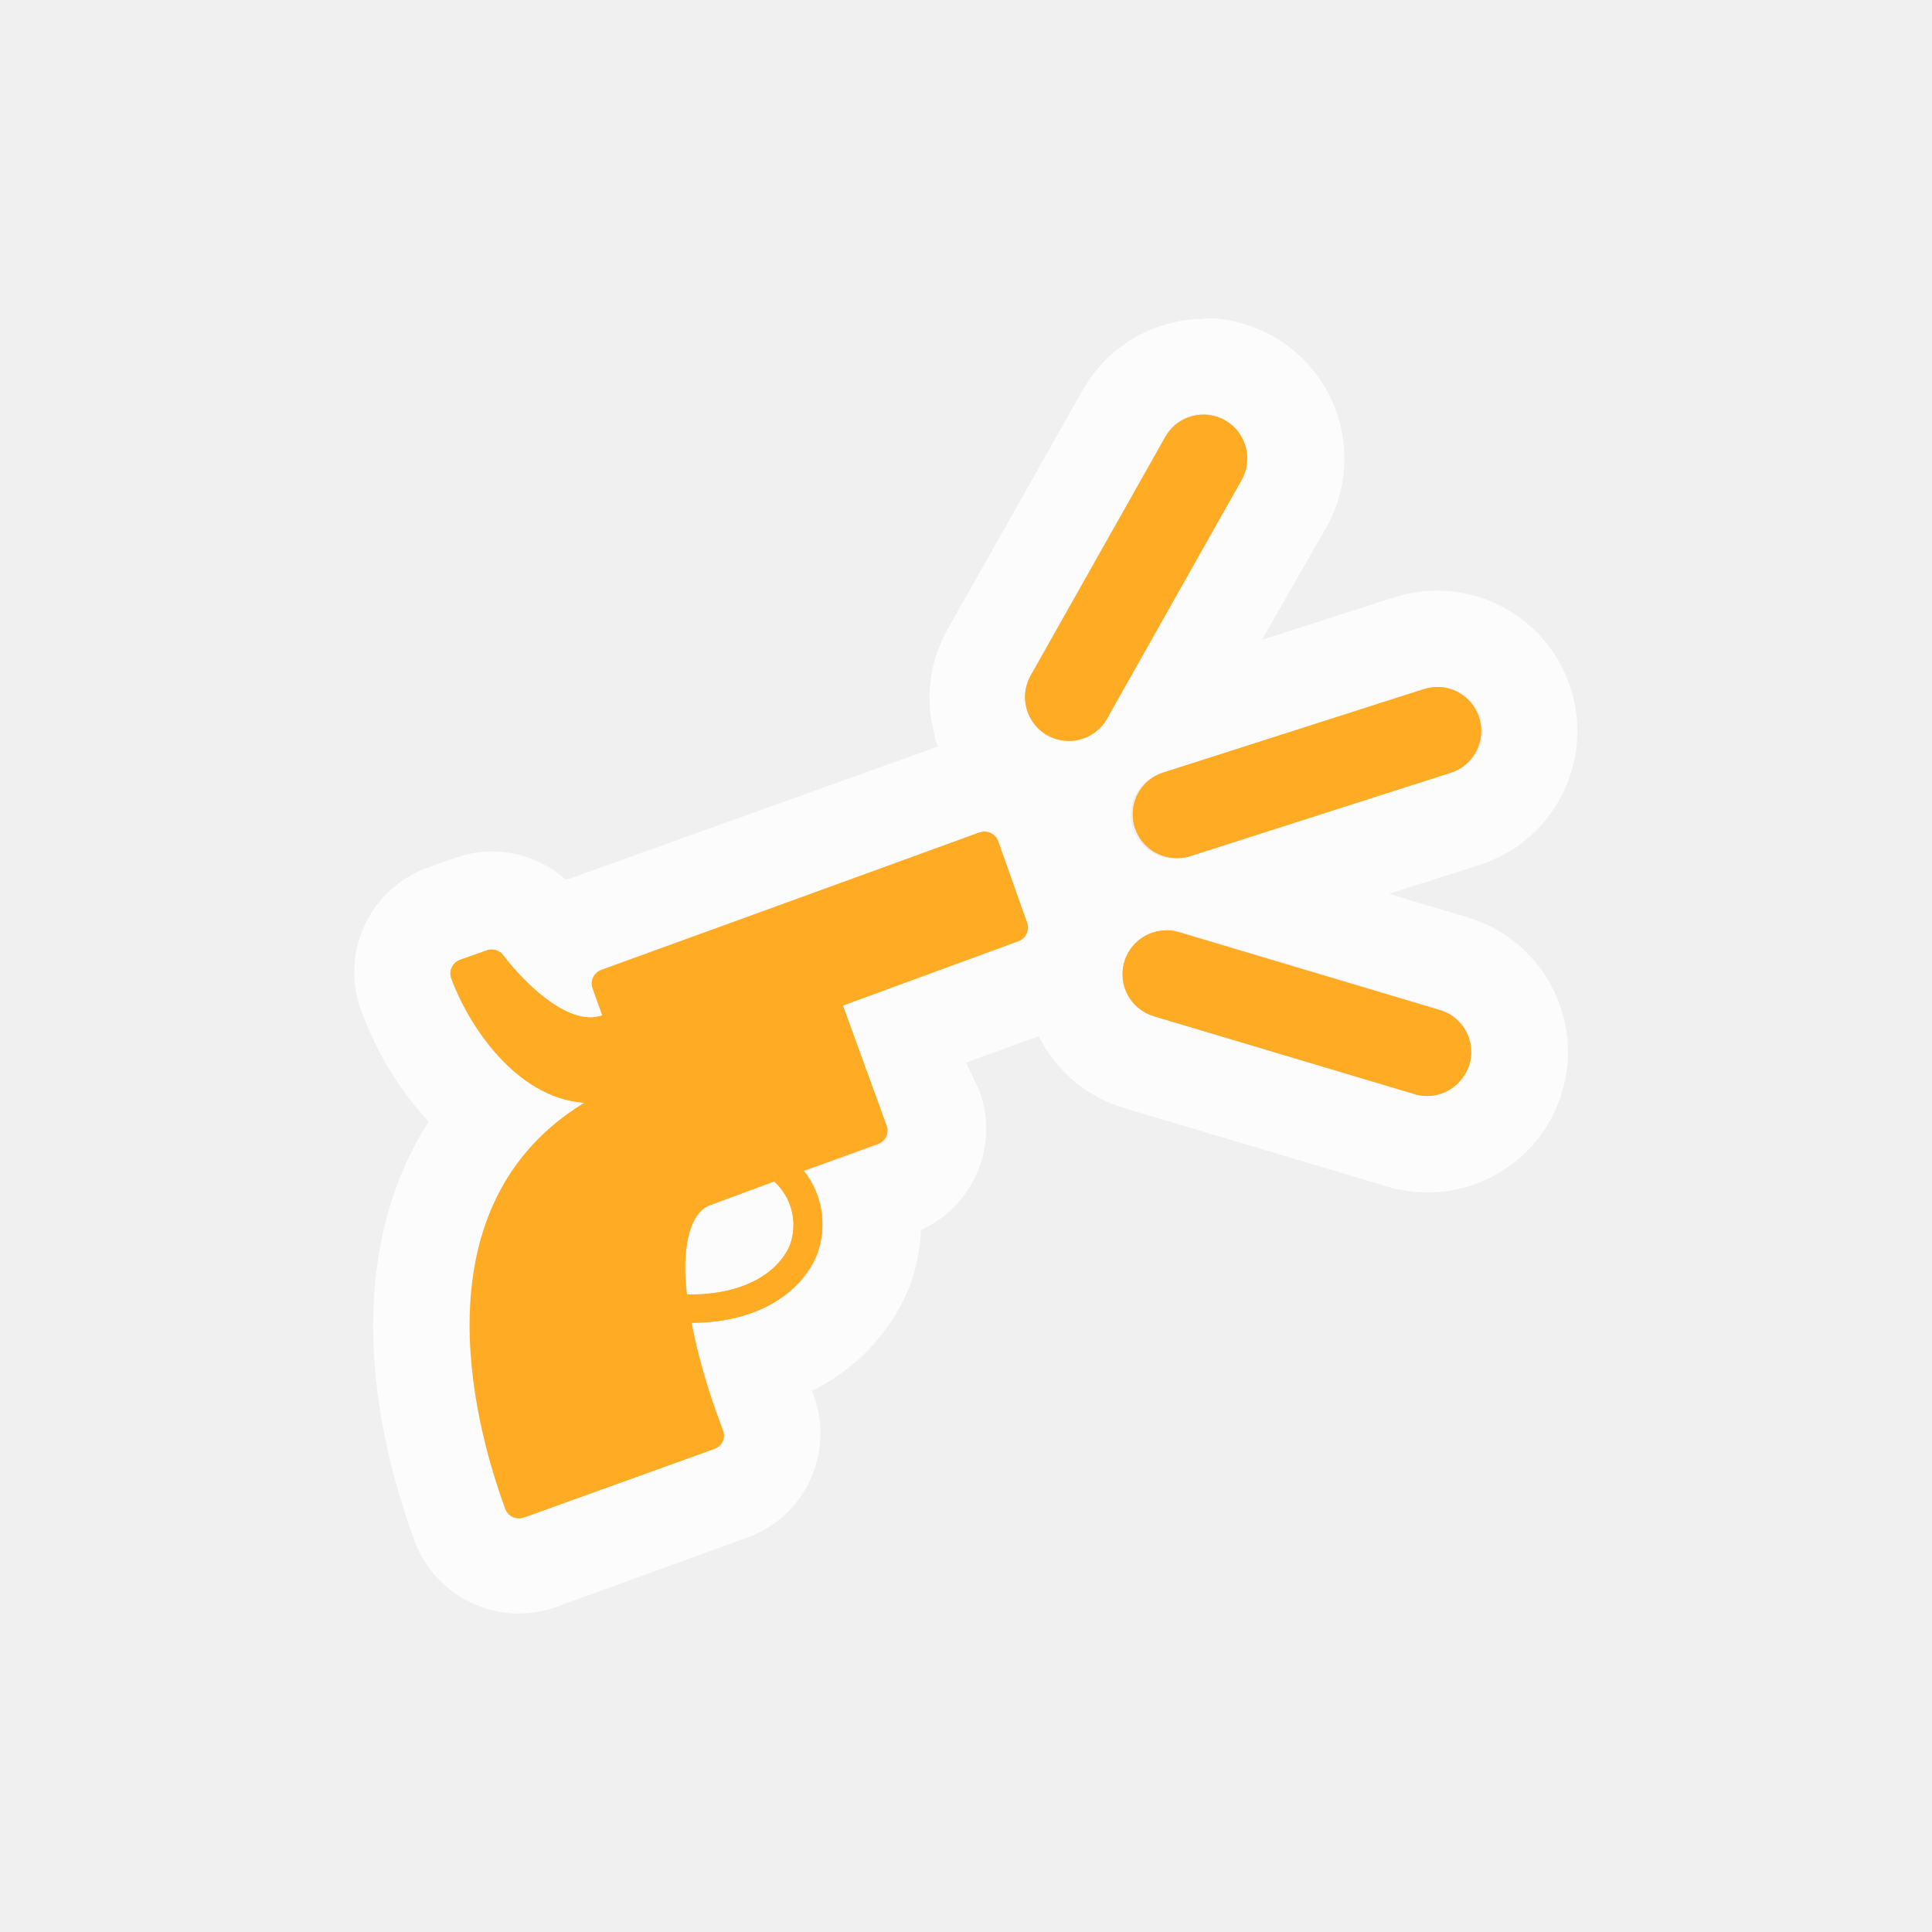
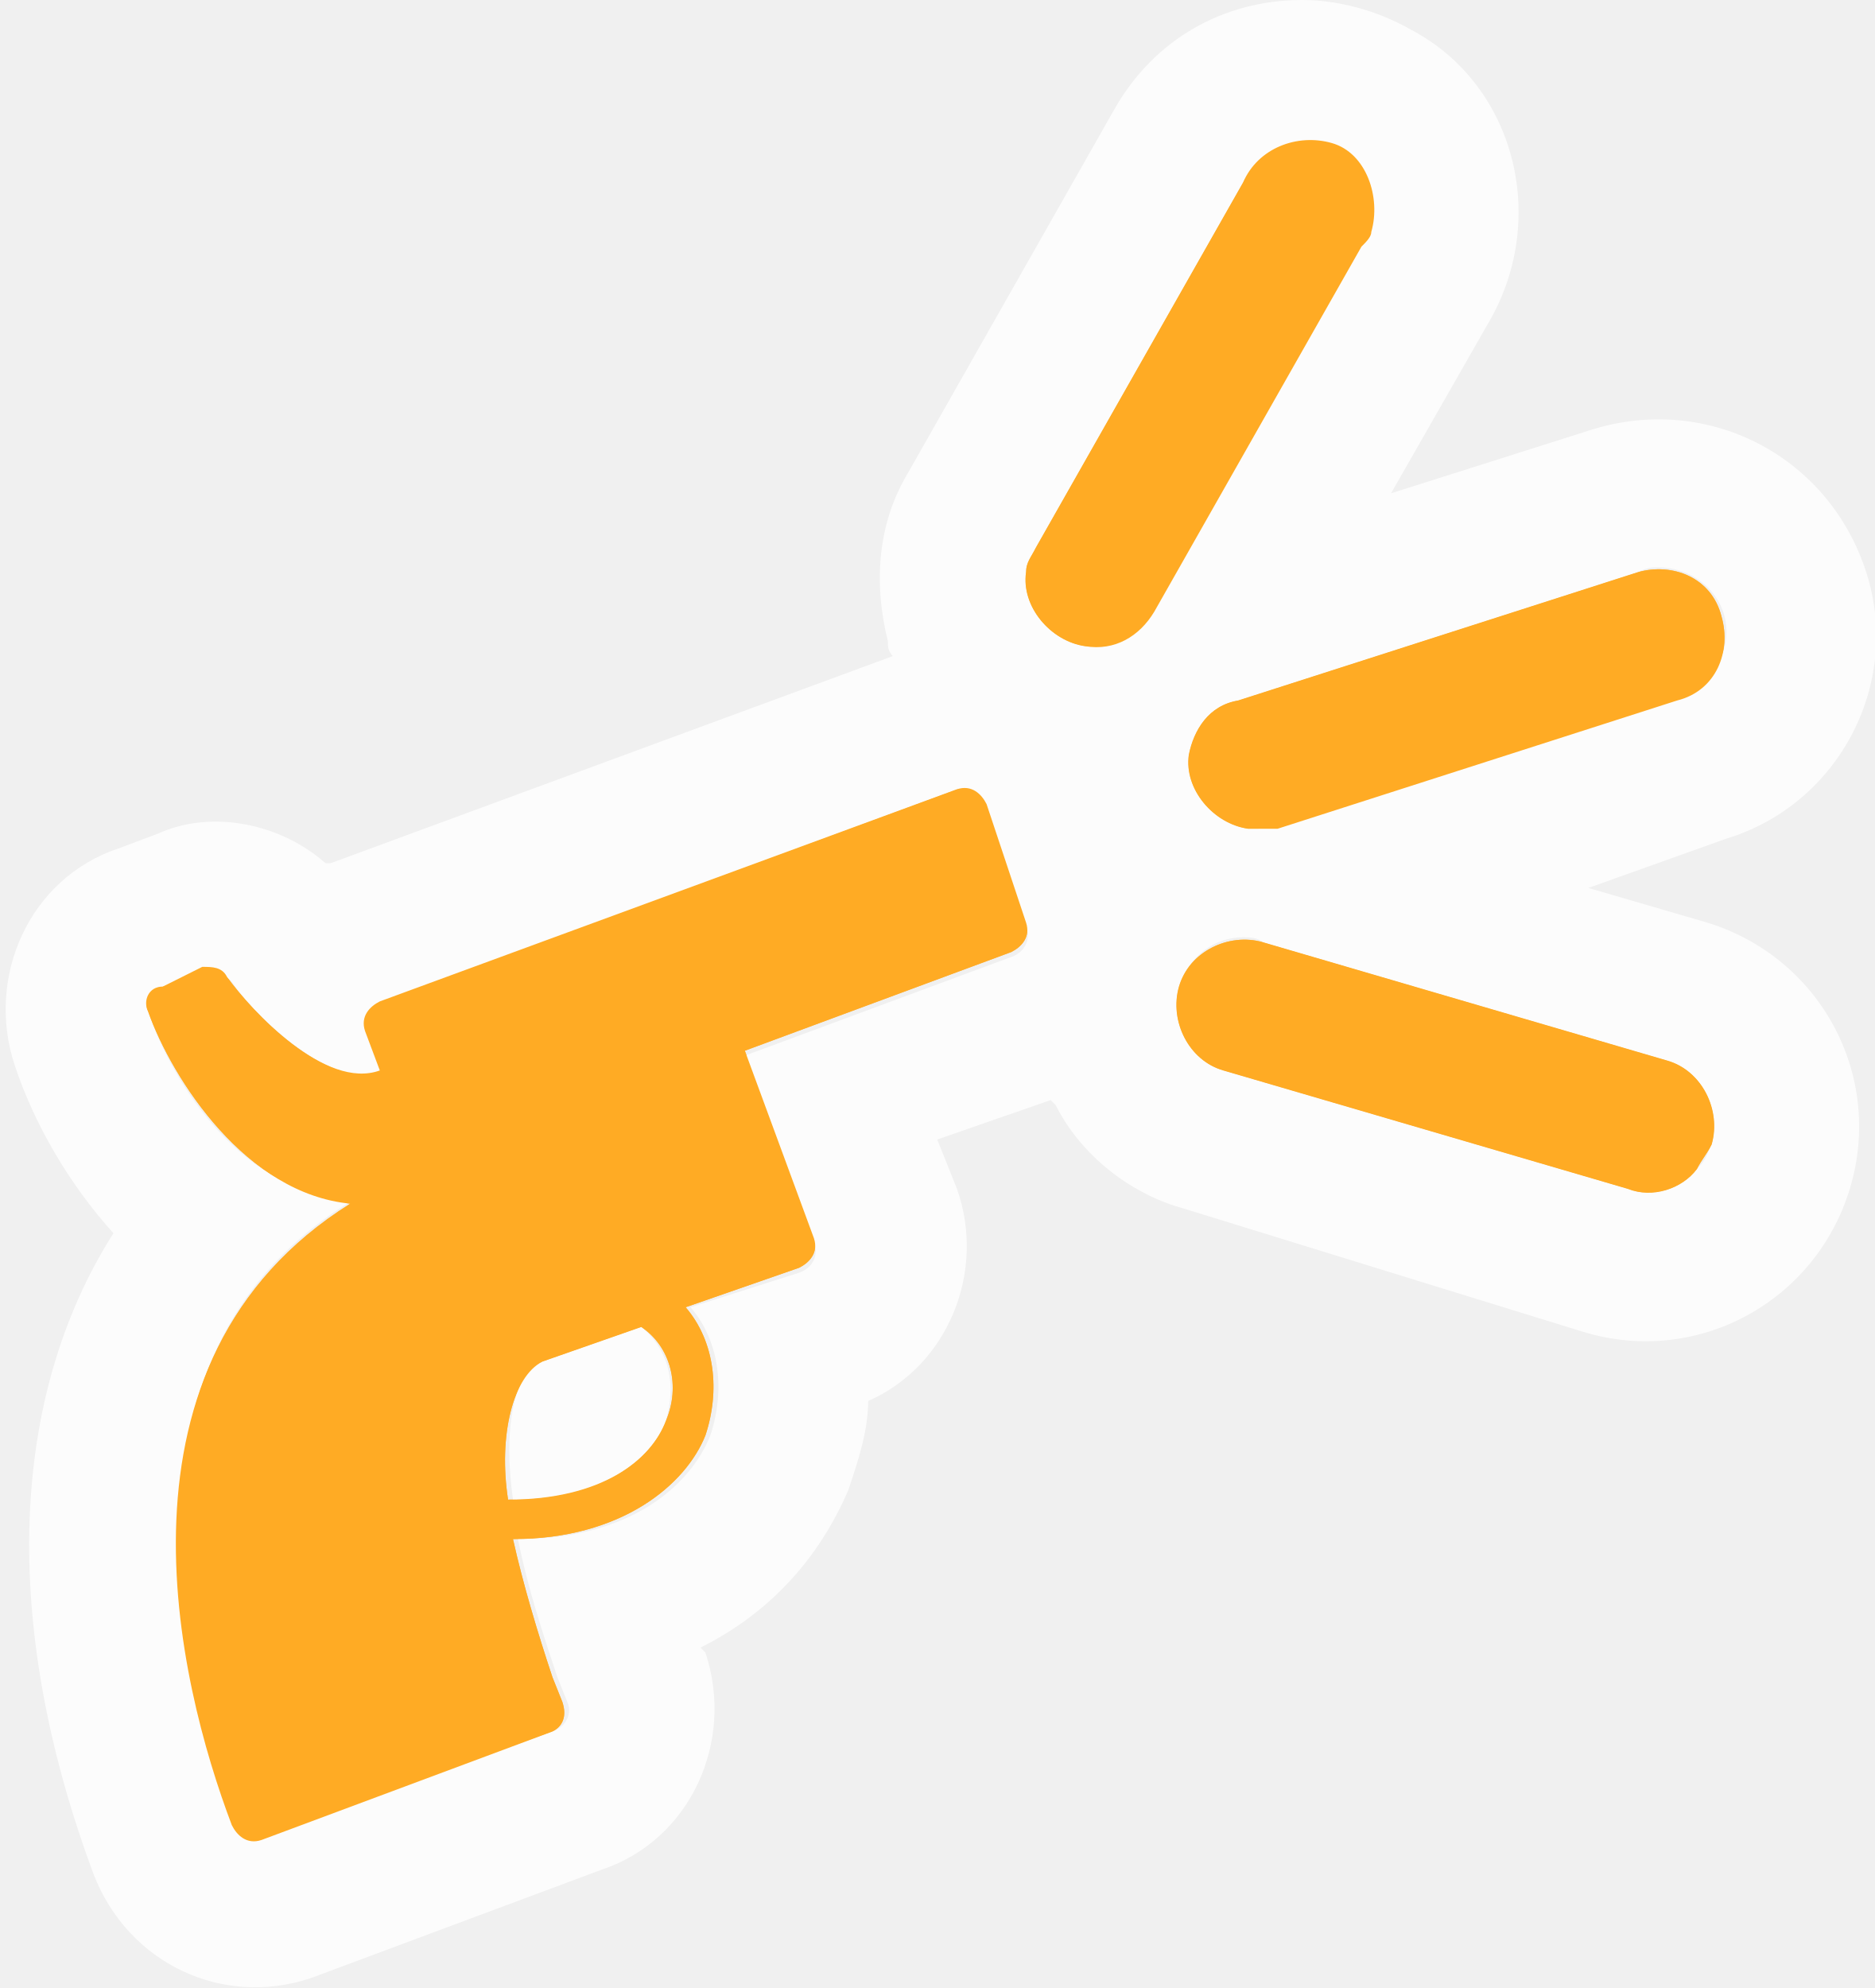
- <svg xmlns="http://www.w3.org/2000/svg" id="Layer_1" data-name="Layer 1" viewBox="0 0 60 60">
-   <defs>
-     <style>.cls-1{opacity:0.8;}.cls-2{fill:#ffab24;}.cls-3{fill:#fff;}</style>
-   </defs>
-   <g class="cls-1">
-     <path class="cls-2" d="M22.44,44.4l-0.18-.49a19.59,19.59,0,0,1-.79-2.83c2.25,0,3.49-1.09,3.9-2.12a2.67,2.67,0,0,0-.41-2.6l2.32-.84A0.45,0.45,0,0,0,27.55,35l-1.37-3.77,5.45-2a0.45,0.45,0,0,0,.27-0.57L31,26.12a0.45,0.45,0,0,0-.57-0.27L18.67,30.12a0.45,0.45,0,0,0-.27.57l0.3,0.84c-1.11.4-2.59-1.21-3.07-1.86a0.45,0.45,0,0,0-.51-0.16l-0.84.3a0.45,0.45,0,0,0-.27.57c0.52,1.43,2,3.72,4.13,3.87C13,37.4,14.64,44,15.69,46.86a0.45,0.45,0,0,0,.57.27L22.18,45A0.44,0.44,0,0,0,22.44,44.4Zm2.1-5.76c-0.31.78-1.31,1.59-3.21,1.56-0.17-1.34.06-2.53,0.71-2.77l2-.74A1.83,1.83,0,0,1,24.54,38.64Zm20.85-5.12A1.36,1.36,0,0,1,44,34l-8.17-2.44a1.36,1.36,0,1,1,.78-2.61l8.17,2.44A1.36,1.36,0,0,1,45.65,33,1.34,1.34,0,0,1,45.39,33.52Zm-9.07-6.89A1.36,1.36,0,0,1,36.1,24l8.12-2.6A1.36,1.36,0,1,1,45.05,24l-8.12,2.6A1.36,1.36,0,0,1,36.33,26.63ZM33,23a1.36,1.36,0,0,1-1-2l4.19-7.43a1.36,1.36,0,1,1,2.37,1.34l-4.19,7.43A1.36,1.36,0,0,1,33,23Z" />
-     <path class="cls-3" d="M37.38,12.85a1.36,1.36,0,0,1,1.18,2l-4.19,7.43a1.36,1.36,0,0,1-1.19.69H33a1.36,1.36,0,0,1-1-2l4.19-7.43a1.36,1.36,0,0,1,1.19-.69m7.26,8.48A1.36,1.36,0,0,1,45.05,24l-8.12,2.6a1.37,1.37,0,0,1-.41.06H36.33A1.36,1.36,0,0,1,36.1,24l8.12-2.6a1.37,1.37,0,0,1,.41-0.06m-14.08,4.5a0.45,0.45,0,0,1,.42.29l0.91,2.51a0.45,0.45,0,0,1-.27.57l-5.45,2L27.55,35a0.45,0.45,0,0,1-.27.57L25,36.37a2.67,2.67,0,0,1,.41,2.6c-0.41,1-1.65,2.1-3.9,2.12a19.59,19.59,0,0,0,.79,2.83l0.18,0.49a0.44,0.44,0,0,1-.27.57l-5.92,2.15-0.15,0a0.45,0.45,0,0,1-.42-0.29c-1-2.88-2.69-9.45,2.46-12.6-2.16-.15-3.6-2.44-4.13-3.87a0.45,0.45,0,0,1,.27-0.57l0.84-.3,0.15,0a0.45,0.45,0,0,1,.36.18c0.42,0.58,1.65,1.93,2.69,1.93a1.09,1.09,0,0,0,.37-0.06l-0.3-.84a0.45,0.45,0,0,1,.27-0.57L30.4,25.85l0.15,0M21.44,40.2c1.83,0,2.81-.8,3.1-1.56a1.83,1.83,0,0,0-.48-1.94l-2,.74c-0.65.23-.88,1.43-0.71,2.77h0.11M36.18,28.85a1.35,1.35,0,0,1,.39.06l8.17,2.44A1.36,1.36,0,0,1,45.65,33a1.34,1.34,0,0,1-.26.48A1.36,1.36,0,0,1,44,34l-8.17-2.44a1.36,1.36,0,0,1,.39-2.66m1.2-19h0a4.37,4.37,0,0,0-3.8,2.22l-4.19,7.42a4.33,4.33,0,0,0-.4,3.31q0,0.17.11,0.33L17.65,27.3l-0.1,0a3.44,3.44,0,0,0-3.44-.65l-0.84.3a3.45,3.45,0,0,0-2.06,4.42,10.51,10.51,0,0,0,2.1,3.47c-2.11,3.28-2.31,7.86-.44,13a3.45,3.45,0,0,0,4.42,2.06l5.92-2.15a3.44,3.44,0,0,0,2.06-4.42l-0.05-.14a6.17,6.17,0,0,0,3-3.17,5.49,5.49,0,0,0,.38-1.82,3.45,3.45,0,0,0,1.82-4.32L30,33l2.26-.82,0.06,0.12a4.33,4.33,0,0,0,2.59,2.11l8.17,2.44a4.36,4.36,0,1,0,2.5-8.36l-2.44-.73,2.81-.9a4.36,4.36,0,0,0-2.65-8.31l-4.11,1.32,2-3.49a4.36,4.36,0,0,0-3.8-6.5h0Z" />
+ <svg xmlns="http://www.w3.org/2000/svg" version="1.1" id="Layer_1" x="0px" y="0px" viewBox="0 0 38 40.3" style="enable-background:new 0 0 38 40.3;" xml:space="preserve">
+   <style type="text/css">
+ 	.st0{opacity:0.8;}
+ 	.st1{fill:#FFAB24;}
+ 	.st2{fill:#FFFFFF;}
+ </style>
+   <g class="st0">
+     <path class="st1" d="M11.4,34.5l-0.2-0.5c-0.3-0.9-0.6-1.9-0.8-2.8c2.2,0,3.5-1.1,3.9-2.1c0.3-0.9,0.2-1.9-0.4-2.6l2.3-0.8   c0.2-0.1,0.4-0.3,0.3-0.6l-1.4-3.8l5.4-2c0.2-0.1,0.4-0.3,0.3-0.6L20,16.3c-0.1-0.2-0.3-0.4-0.6-0.3c0,0,0,0,0,0L7.7,20.3   c-0.2,0.1-0.4,0.3-0.3,0.6l0.3,0.8c-1.1,0.4-2.6-1.2-3.1-1.9c-0.1-0.2-0.3-0.2-0.5-0.2L3.3,20C3,20,2.9,20.3,3,20.5   c0.5,1.4,2,3.7,4.1,3.9C2,27.6,3.6,34.1,4.7,37c0.1,0.2,0.3,0.4,0.6,0.3l5.9-2.2C11.4,35,11.5,34.8,11.4,34.5   C11.4,34.6,11.4,34.6,11.4,34.5z M13.5,28.8c-0.3,0.8-1.3,1.6-3.2,1.6c-0.2-1.3,0.1-2.5,0.7-2.8l2-0.7   C13.6,27.3,13.8,28.1,13.5,28.8z M34.4,23.7c-0.3,0.4-0.9,0.6-1.4,0.4l-8.2-2.4c-0.7-0.2-1.1-1-0.9-1.7c0.2-0.7,1-1.1,1.7-0.9   l8.2,2.4c0.7,0.2,1.1,1,0.9,1.7C34.6,23.4,34.5,23.5,34.4,23.7z M25.3,16.8c-0.7-0.1-1.3-0.8-1.2-1.5c0.1-0.5,0.4-1,1-1.1l8.1-2.6   c0.7-0.2,1.5,0.1,1.7,0.9c0.2,0.7-0.1,1.5-0.9,1.7c0,0,0,0,0,0l-8.1,2.6C25.7,16.8,25.5,16.8,25.3,16.8L25.3,16.8z M22,13.1   c-0.7-0.1-1.3-0.8-1.2-1.5c0-0.2,0.1-0.3,0.2-0.5l4.2-7.4c0.3-0.7,1.1-1,1.8-0.8s1,1.1,0.8,1.8c0,0.1-0.1,0.2-0.2,0.3l-4.2,7.4   C23.1,12.9,22.6,13.2,22,13.1z" />
+     <path class="st2" d="M26.4,3c0.8,0,1.4,0.6,1.3,1.4c0,0.2-0.1,0.4-0.2,0.6l-4.2,7.4c-0.2,0.4-0.7,0.7-1.2,0.7H22   c-0.7-0.1-1.3-0.8-1.2-1.5c0-0.2,0.1-0.3,0.2-0.5l4.2-7.4C25.4,3.3,25.9,3,26.4,3 M33.6,11.5c0.8,0,1.4,0.6,1.4,1.3   c0,0.6-0.4,1.1-1,1.3l-8.1,2.6c-0.1,0-0.3,0.1-0.4,0.1h-0.2c-0.7-0.1-1.3-0.8-1.2-1.5c0.1-0.5,0.4-1,1-1.1l8.1-2.6   C33.4,11.5,33.5,11.5,33.6,11.5 M19.5,16c0.2,0,0.4,0.1,0.4,0.3l0.9,2.5c0.1,0.2,0,0.5-0.3,0.6l-5.4,2l1.4,3.8   c0.1,0.2,0,0.5-0.3,0.6L14,26.5c0.6,0.7,0.7,1.7,0.4,2.6c-0.4,1-1.6,2.1-3.9,2.1c0.2,1,0.5,1.9,0.8,2.8l0.2,0.5   c0.1,0.2,0,0.5-0.3,0.6c0,0,0,0,0,0l-5.9,2.1H5.1c-0.2,0-0.3-0.1-0.4-0.3c-1-2.9-2.7-9.5,2.5-12.6C5,24.3,3.5,22,3,20.5   c-0.1-0.2,0.1-0.5,0.3-0.5l0.8-0.3h0.2c0.1,0,0.3,0.1,0.4,0.2c0.4,0.6,1.7,1.9,2.7,1.9c0.1,0,0.3,0,0.4-0.1l-0.3-0.8   c-0.1-0.2,0-0.5,0.3-0.6L19.4,16H19.5 M10.4,30.4c1.8,0,2.8-0.8,3.1-1.6c0.2-0.7,0.1-1.4-0.5-1.9l-2,0.7   C10.4,27.8,10.2,29,10.4,30.4L10.4,30.4 M25.2,19c0.1,0,0.3,0,0.4,0.1l8.2,2.4c0.7,0.2,1.1,1,0.9,1.7c-0.1,0.2-0.1,0.3-0.3,0.5   c-0.3,0.4-0.9,0.6-1.4,0.4l-8.2-2.4c-0.7-0.2-1.1-1-0.9-1.7C24.1,19.4,24.6,19,25.2,19 M26.4,0L26.4,0c-1.6,0-3,0.8-3.8,2.2   l-4.2,7.4c-0.6,1-0.7,2.2-0.4,3.4c0,0.1,0,0.2,0.1,0.3L6.7,17.5H6.6c-0.9-0.8-2.3-1.1-3.4-0.6l-0.8,0.3c-1.8,0.6-2.7,2.6-2.1,4.4   c0,0,0,0,0,0C0.7,22.8,1.4,24,2.3,25C0.2,28.3,0,32.9,1.9,38c0.7,1.8,2.6,2.7,4.4,2.1l5.9-2.2c1.8-0.6,2.7-2.6,2.1-4.4c0,0,0,0,0,0   l-0.1-0.1c1.4-0.7,2.4-1.8,3-3.2c0.2-0.6,0.4-1.2,0.4-1.8c1.6-0.7,2.4-2.6,1.8-4.3l-0.4-1l2.3-0.8l0.1,0.1c0.5,1,1.5,1.8,2.6,2.1   l8.1,2.5c2.3,0.7,4.7-0.6,5.4-2.9s-0.6-4.7-2.9-5.4l-2.4-0.7L35,17c2.3-0.7,3.6-3.2,2.8-5.5S34.6,8,32.3,8.7L28.2,10l2-3.5   c1.2-2.1,0.5-4.8-1.6-5.9C27.9,0.2,27.1,0,26.4,0z" />
  </g>
-   <path class="cls-2" d="M22.44,44.4l-0.18-.49a19.59,19.59,0,0,1-.79-2.83c2.25,0,3.49-1.09,3.9-2.12a2.67,2.67,0,0,0-.41-2.6l2.32-.84A0.45,0.45,0,0,0,27.55,35l-1.37-3.77,5.45-2a0.45,0.45,0,0,0,.27-0.57L31,26.12a0.45,0.45,0,0,0-.57-0.27L18.67,30.12a0.45,0.45,0,0,0-.27.57l0.3,0.84c-1.11.4-2.59-1.21-3.07-1.86a0.45,0.45,0,0,0-.51-0.16l-0.84.3a0.45,0.45,0,0,0-.27.57c0.52,1.43,2,3.72,4.13,3.87C13,37.4,14.64,44,15.69,46.86a0.45,0.45,0,0,0,.57.27L22.18,45A0.44,0.44,0,0,0,22.44,44.4Zm2.1-5.76c-0.31.78-1.31,1.59-3.21,1.56-0.17-1.34.06-2.53,0.71-2.77l2-.74A1.83,1.83,0,0,1,24.54,38.64Zm20.85-5.12A1.36,1.36,0,0,1,44,34l-8.17-2.44a1.36,1.36,0,1,1,.78-2.61l8.17,2.44A1.36,1.36,0,0,1,45.65,33,1.34,1.34,0,0,1,45.39,33.52Zm-9.07-6.89A1.36,1.36,0,0,1,36.1,24l8.12-2.6A1.36,1.36,0,1,1,45.05,24l-8.12,2.6A1.36,1.36,0,0,1,36.33,26.63ZM33,23a1.36,1.36,0,0,1-1-2l4.19-7.43a1.36,1.36,0,1,1,2.37,1.34l-4.19,7.43A1.36,1.36,0,0,1,33,23Z" />
+   <path class="st1" d="M11.4,34.5l-0.2-0.5c-0.3-0.9-0.6-1.9-0.8-2.8c2.2,0,3.5-1.1,3.9-2.1c0.3-0.9,0.2-1.9-0.4-2.6l2.3-0.8  c0.2-0.1,0.4-0.3,0.3-0.6l-1.4-3.8l5.4-2c0.2-0.1,0.4-0.3,0.3-0.6L20,16.3c-0.1-0.2-0.3-0.4-0.6-0.3c0,0,0,0,0,0L7.7,20.3  c-0.2,0.1-0.4,0.3-0.3,0.6l0.3,0.8c-1.1,0.4-2.6-1.2-3.1-1.9c-0.1-0.2-0.3-0.2-0.5-0.2L3.3,20C3,20,2.9,20.3,3,20.5  c0.5,1.4,2,3.7,4.1,3.9C2,27.6,3.6,34.1,4.7,37c0.1,0.2,0.3,0.4,0.6,0.3l5.9-2.2C11.4,35,11.5,34.8,11.4,34.5  C11.4,34.6,11.4,34.6,11.4,34.5z M13.5,28.8c-0.3,0.8-1.3,1.6-3.2,1.6c-0.2-1.3,0.1-2.5,0.7-2.8l2-0.7  C13.6,27.3,13.8,28.1,13.5,28.8z M34.4,23.7c-0.3,0.4-0.9,0.6-1.4,0.4l-8.2-2.4c-0.7-0.2-1.1-1-0.9-1.7c0.2-0.7,1-1.1,1.7-0.9  l8.2,2.4c0.7,0.2,1.1,1,0.9,1.7C34.6,23.4,34.5,23.5,34.4,23.7z M25.3,16.8c-0.7-0.1-1.3-0.8-1.2-1.5c0.1-0.5,0.4-1,1-1.1l8.1-2.6  c0.7-0.2,1.5,0.1,1.7,0.9c0.2,0.7-0.1,1.5-0.9,1.7c0,0,0,0,0,0l-8.1,2.6C25.7,16.8,25.5,16.8,25.3,16.8L25.3,16.8z M22,13.1  c-0.7-0.1-1.3-0.8-1.2-1.5c0-0.2,0.1-0.3,0.2-0.5l4.2-7.4c0.3-0.7,1.1-1,1.8-0.8s1,1.1,0.8,1.8c0,0.1-0.1,0.2-0.2,0.3l-4.2,7.4  C23.1,12.9,22.6,13.2,22,13.1z" />
</svg>
